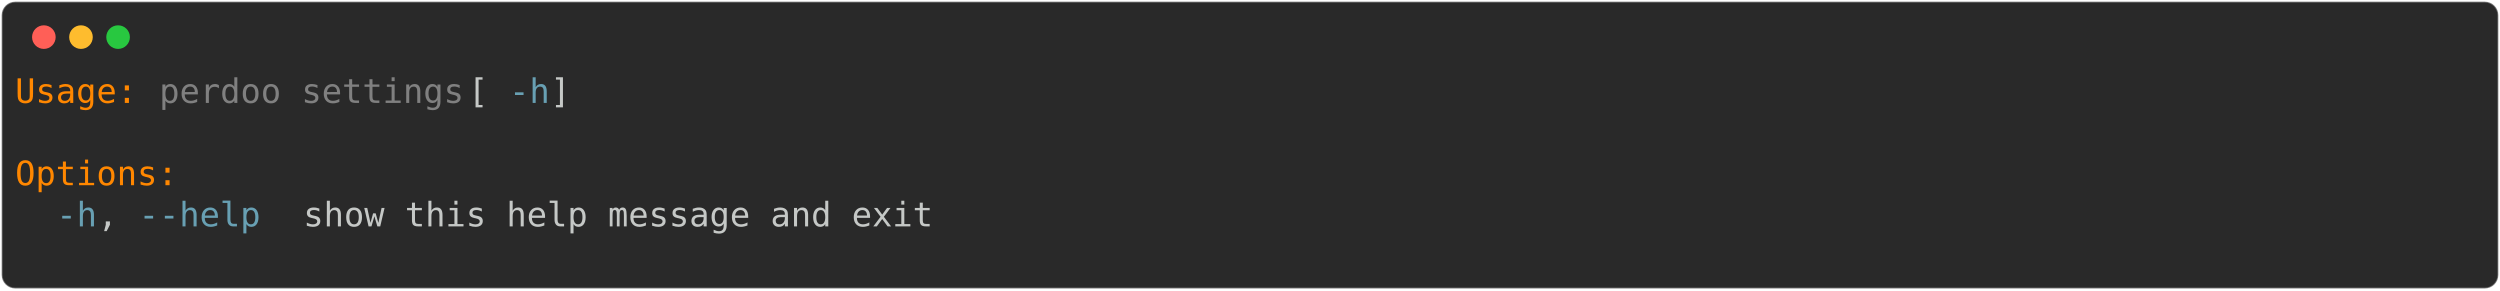
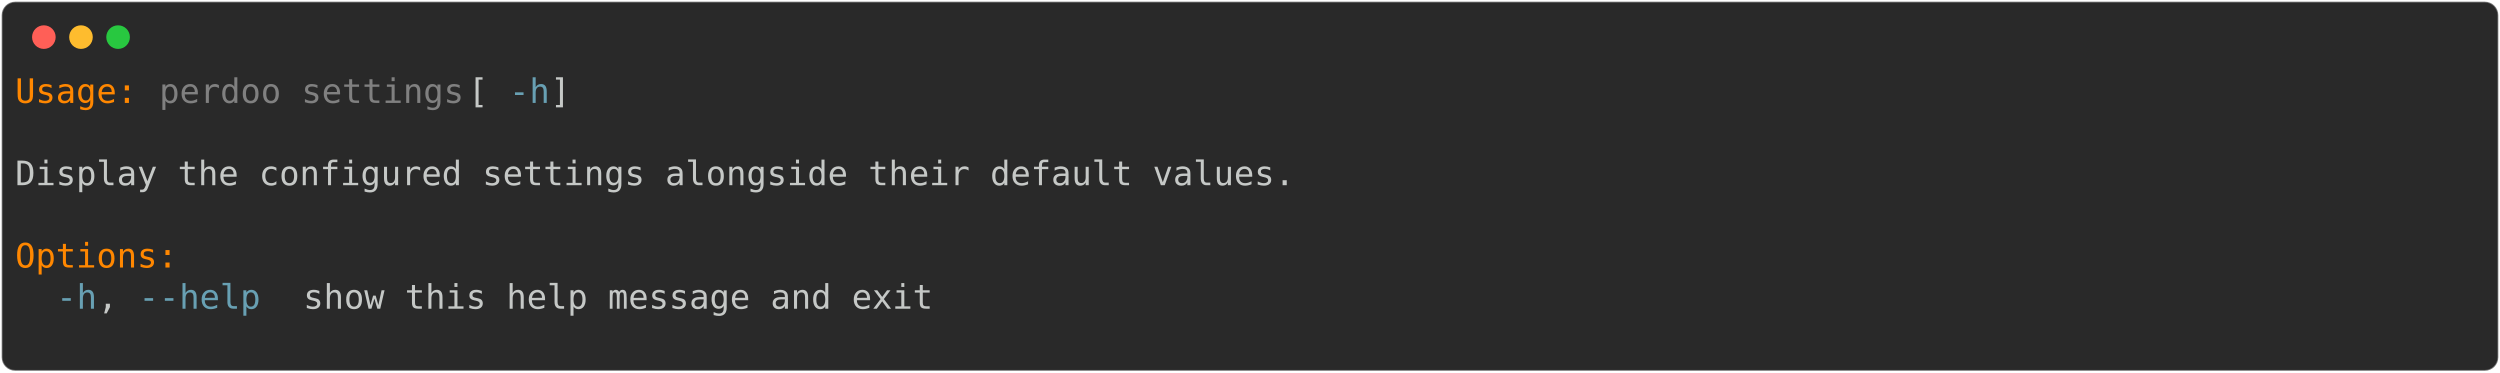
- <svg xmlns="http://www.w3.org/2000/svg" class="rich-terminal" viewBox="0 0 1482 172.0">
+ <svg xmlns="http://www.w3.org/2000/svg" class="rich-terminal" viewBox="0 0 1482 220.8">
  <style>

    @font-face {
        font-family: "Fira Code";
        src: local("FiraCode-Regular"),
                url("https://cdnjs.cloudflare.com/ajax/libs/firacode/6.2.0/woff2/FiraCode-Regular.woff2") format("woff2"),
                url("https://cdnjs.cloudflare.com/ajax/libs/firacode/6.2.0/woff/FiraCode-Regular.woff") format("woff");
        font-style: normal;
        font-weight: 400;
    }
    @font-face {
        font-family: "Fira Code";
        src: local("FiraCode-Bold"),
                url("https://cdnjs.cloudflare.com/ajax/libs/firacode/6.2.0/woff2/FiraCode-Bold.woff2") format("woff2"),
                url("https://cdnjs.cloudflare.com/ajax/libs/firacode/6.2.0/woff/FiraCode-Bold.woff") format("woff");
        font-style: bold;
        font-weight: 700;
    }

-     .terminal-4034654850-matrix {
+     .terminal-4293666407-matrix {
        font-family: Fira Code, monospace;
        font-size: 20px;
        line-height: 24.4px;
        font-variant-east-asian: full-width;
    }

-     .terminal-4034654850-title {
+     .terminal-4293666407-title {
        font-size: 18px;
        font-weight: bold;
        font-family: arial;
    }

-     .terminal-4034654850-r1 { fill: #ff8700 }
- .terminal-4034654850-r2 { fill: #c5c8c6 }
- .terminal-4034654850-r3 { fill: #808080 }
- .terminal-4034654850-r4 { fill: #68a0b3 }
+     .terminal-4293666407-r1 { fill: #ff8700 }
+ .terminal-4293666407-r2 { fill: #c5c8c6 }
+ .terminal-4293666407-r3 { fill: #808080 }
+ .terminal-4293666407-r4 { fill: #68a0b3 }
    </style>
  <defs>
-     <clipPath id="terminal-4034654850-clip-terminal">
-       <rect x="0" y="0" width="1463.0" height="121.0" />
+     <clipPath id="terminal-4293666407-clip-terminal">
+       <rect x="0" y="0" width="1463.0" height="169.8" />
    </clipPath>
-     <clipPath id="terminal-4034654850-line-0">
+     <clipPath id="terminal-4293666407-line-0">
      <rect x="0" y="1.5" width="1464" height="24.65" />
    </clipPath>
-     <clipPath id="terminal-4034654850-line-1">
+     <clipPath id="terminal-4293666407-line-1">
      <rect x="0" y="25.9" width="1464" height="24.65" />
    </clipPath>
-     <clipPath id="terminal-4034654850-line-2">
+     <clipPath id="terminal-4293666407-line-2">
      <rect x="0" y="50.3" width="1464" height="24.65" />
    </clipPath>
-     <clipPath id="terminal-4034654850-line-3">
+     <clipPath id="terminal-4293666407-line-3">
      <rect x="0" y="74.7" width="1464" height="24.65" />
    </clipPath>
+     <clipPath id="terminal-4293666407-line-4">
+       <rect x="0" y="99.1" width="1464" height="24.65" />
+     </clipPath>
+     <clipPath id="terminal-4293666407-line-5">
+       <rect x="0" y="123.5" width="1464" height="24.65" />
+     </clipPath>
  </defs>
-   <rect fill="#292929" stroke="rgba(255,255,255,0.35)" stroke-width="1" x="1" y="1" width="1480" height="170" rx="8" />
+   <rect fill="#292929" stroke="rgba(255,255,255,0.35)" stroke-width="1" x="1" y="1" width="1480" height="218.8" rx="8" />
  <g transform="translate(26,22)">
    <circle cx="0" cy="0" r="7" fill="#ff5f57" />
    <circle cx="22" cy="0" r="7" fill="#febc2e" />
    <circle cx="44" cy="0" r="7" fill="#28c840" />
  </g>
-   <g transform="translate(9, 41)" clip-path="url(#terminal-4034654850-clip-terminal)">
-     <g class="terminal-4034654850-matrix">
-       <text class="terminal-4034654850-r1" x="0" y="20" textLength="73.2" clip-path="url(#terminal-4034654850-line-0)">Usage:</text>
-       <text class="terminal-4034654850-r3" x="85.4" y="20" textLength="183" clip-path="url(#terminal-4034654850-line-0)">perdoo settings</text>
-       <text class="terminal-4034654850-r2" x="268.4" y="20" textLength="24.4" clip-path="url(#terminal-4034654850-line-0)"> [</text>
-       <text class="terminal-4034654850-r4" x="292.8" y="20" textLength="24.4" clip-path="url(#terminal-4034654850-line-0)">-h</text>
-       <text class="terminal-4034654850-r2" x="317.2" y="20" textLength="12.2" clip-path="url(#terminal-4034654850-line-0)">]</text>
-       <text class="terminal-4034654850-r2" x="1464" y="20" textLength="12.2" clip-path="url(#terminal-4034654850-line-0)">
+   <g transform="translate(9, 41)" clip-path="url(#terminal-4293666407-clip-terminal)">
+     <g class="terminal-4293666407-matrix">
+       <text class="terminal-4293666407-r1" x="0" y="20" textLength="73.2" clip-path="url(#terminal-4293666407-line-0)">Usage:</text>
+       <text class="terminal-4293666407-r3" x="85.4" y="20" textLength="183" clip-path="url(#terminal-4293666407-line-0)">perdoo settings</text>
+       <text class="terminal-4293666407-r2" x="268.4" y="20" textLength="24.4" clip-path="url(#terminal-4293666407-line-0)"> [</text>
+       <text class="terminal-4293666407-r4" x="292.8" y="20" textLength="24.4" clip-path="url(#terminal-4293666407-line-0)">-h</text>
+       <text class="terminal-4293666407-r2" x="317.2" y="20" textLength="12.2" clip-path="url(#terminal-4293666407-line-0)">]</text>
+       <text class="terminal-4293666407-r2" x="1464" y="20" textLength="12.2" clip-path="url(#terminal-4293666407-line-0)">
</text>
-       <text class="terminal-4034654850-r2" x="1464" y="44.4" textLength="12.2" clip-path="url(#terminal-4034654850-line-1)">
+       <text class="terminal-4293666407-r2" x="1464" y="44.4" textLength="12.2" clip-path="url(#terminal-4293666407-line-1)">
</text>
-       <text class="terminal-4034654850-r1" x="0" y="68.8" textLength="97.6" clip-path="url(#terminal-4034654850-line-2)">Options:</text>
-       <text class="terminal-4034654850-r2" x="1464" y="68.8" textLength="12.2" clip-path="url(#terminal-4034654850-line-2)">
+       <text class="terminal-4293666407-r2" x="0" y="68.8" textLength="768.6" clip-path="url(#terminal-4293666407-line-2)">Display the configured settings alongside their default values.</text>
+       <text class="terminal-4293666407-r2" x="1464" y="68.8" textLength="12.2" clip-path="url(#terminal-4293666407-line-2)">
</text>
-       <text class="terminal-4034654850-r4" x="24.4" y="93.2" textLength="24.4" clip-path="url(#terminal-4034654850-line-3)">-h</text>
-       <text class="terminal-4034654850-r2" x="48.8" y="93.2" textLength="24.4" clip-path="url(#terminal-4034654850-line-3)">, </text>
-       <text class="terminal-4034654850-r4" x="73.2" y="93.2" textLength="73.2" clip-path="url(#terminal-4034654850-line-3)">--help</text>
-       <text class="terminal-4034654850-r2" x="170.8" y="93.2" textLength="378.2" clip-path="url(#terminal-4034654850-line-3)">show this help message and exit</text>
-       <text class="terminal-4034654850-r2" x="1464" y="93.2" textLength="12.2" clip-path="url(#terminal-4034654850-line-3)">
+       <text class="terminal-4293666407-r2" x="1464" y="93.2" textLength="12.2" clip-path="url(#terminal-4293666407-line-3)">
</text>
-       <text class="terminal-4034654850-r2" x="1464" y="117.6" textLength="12.2" clip-path="url(#terminal-4034654850-line-4)">
+       <text class="terminal-4293666407-r1" x="0" y="117.6" textLength="97.6" clip-path="url(#terminal-4293666407-line-4)">Options:</text>
+       <text class="terminal-4293666407-r2" x="1464" y="117.6" textLength="12.2" clip-path="url(#terminal-4293666407-line-4)">
+ </text>
+       <text class="terminal-4293666407-r4" x="24.4" y="142" textLength="24.4" clip-path="url(#terminal-4293666407-line-5)">-h</text>
+       <text class="terminal-4293666407-r2" x="48.8" y="142" textLength="24.4" clip-path="url(#terminal-4293666407-line-5)">, </text>
+       <text class="terminal-4293666407-r4" x="73.2" y="142" textLength="73.2" clip-path="url(#terminal-4293666407-line-5)">--help</text>
+       <text class="terminal-4293666407-r2" x="170.8" y="142" textLength="378.2" clip-path="url(#terminal-4293666407-line-5)">show this help message and exit</text>
+       <text class="terminal-4293666407-r2" x="1464" y="142" textLength="12.2" clip-path="url(#terminal-4293666407-line-5)">
+ </text>
+       <text class="terminal-4293666407-r2" x="1464" y="166.4" textLength="12.2" clip-path="url(#terminal-4293666407-line-6)">
</text>
    </g>
  </g>
</svg>
